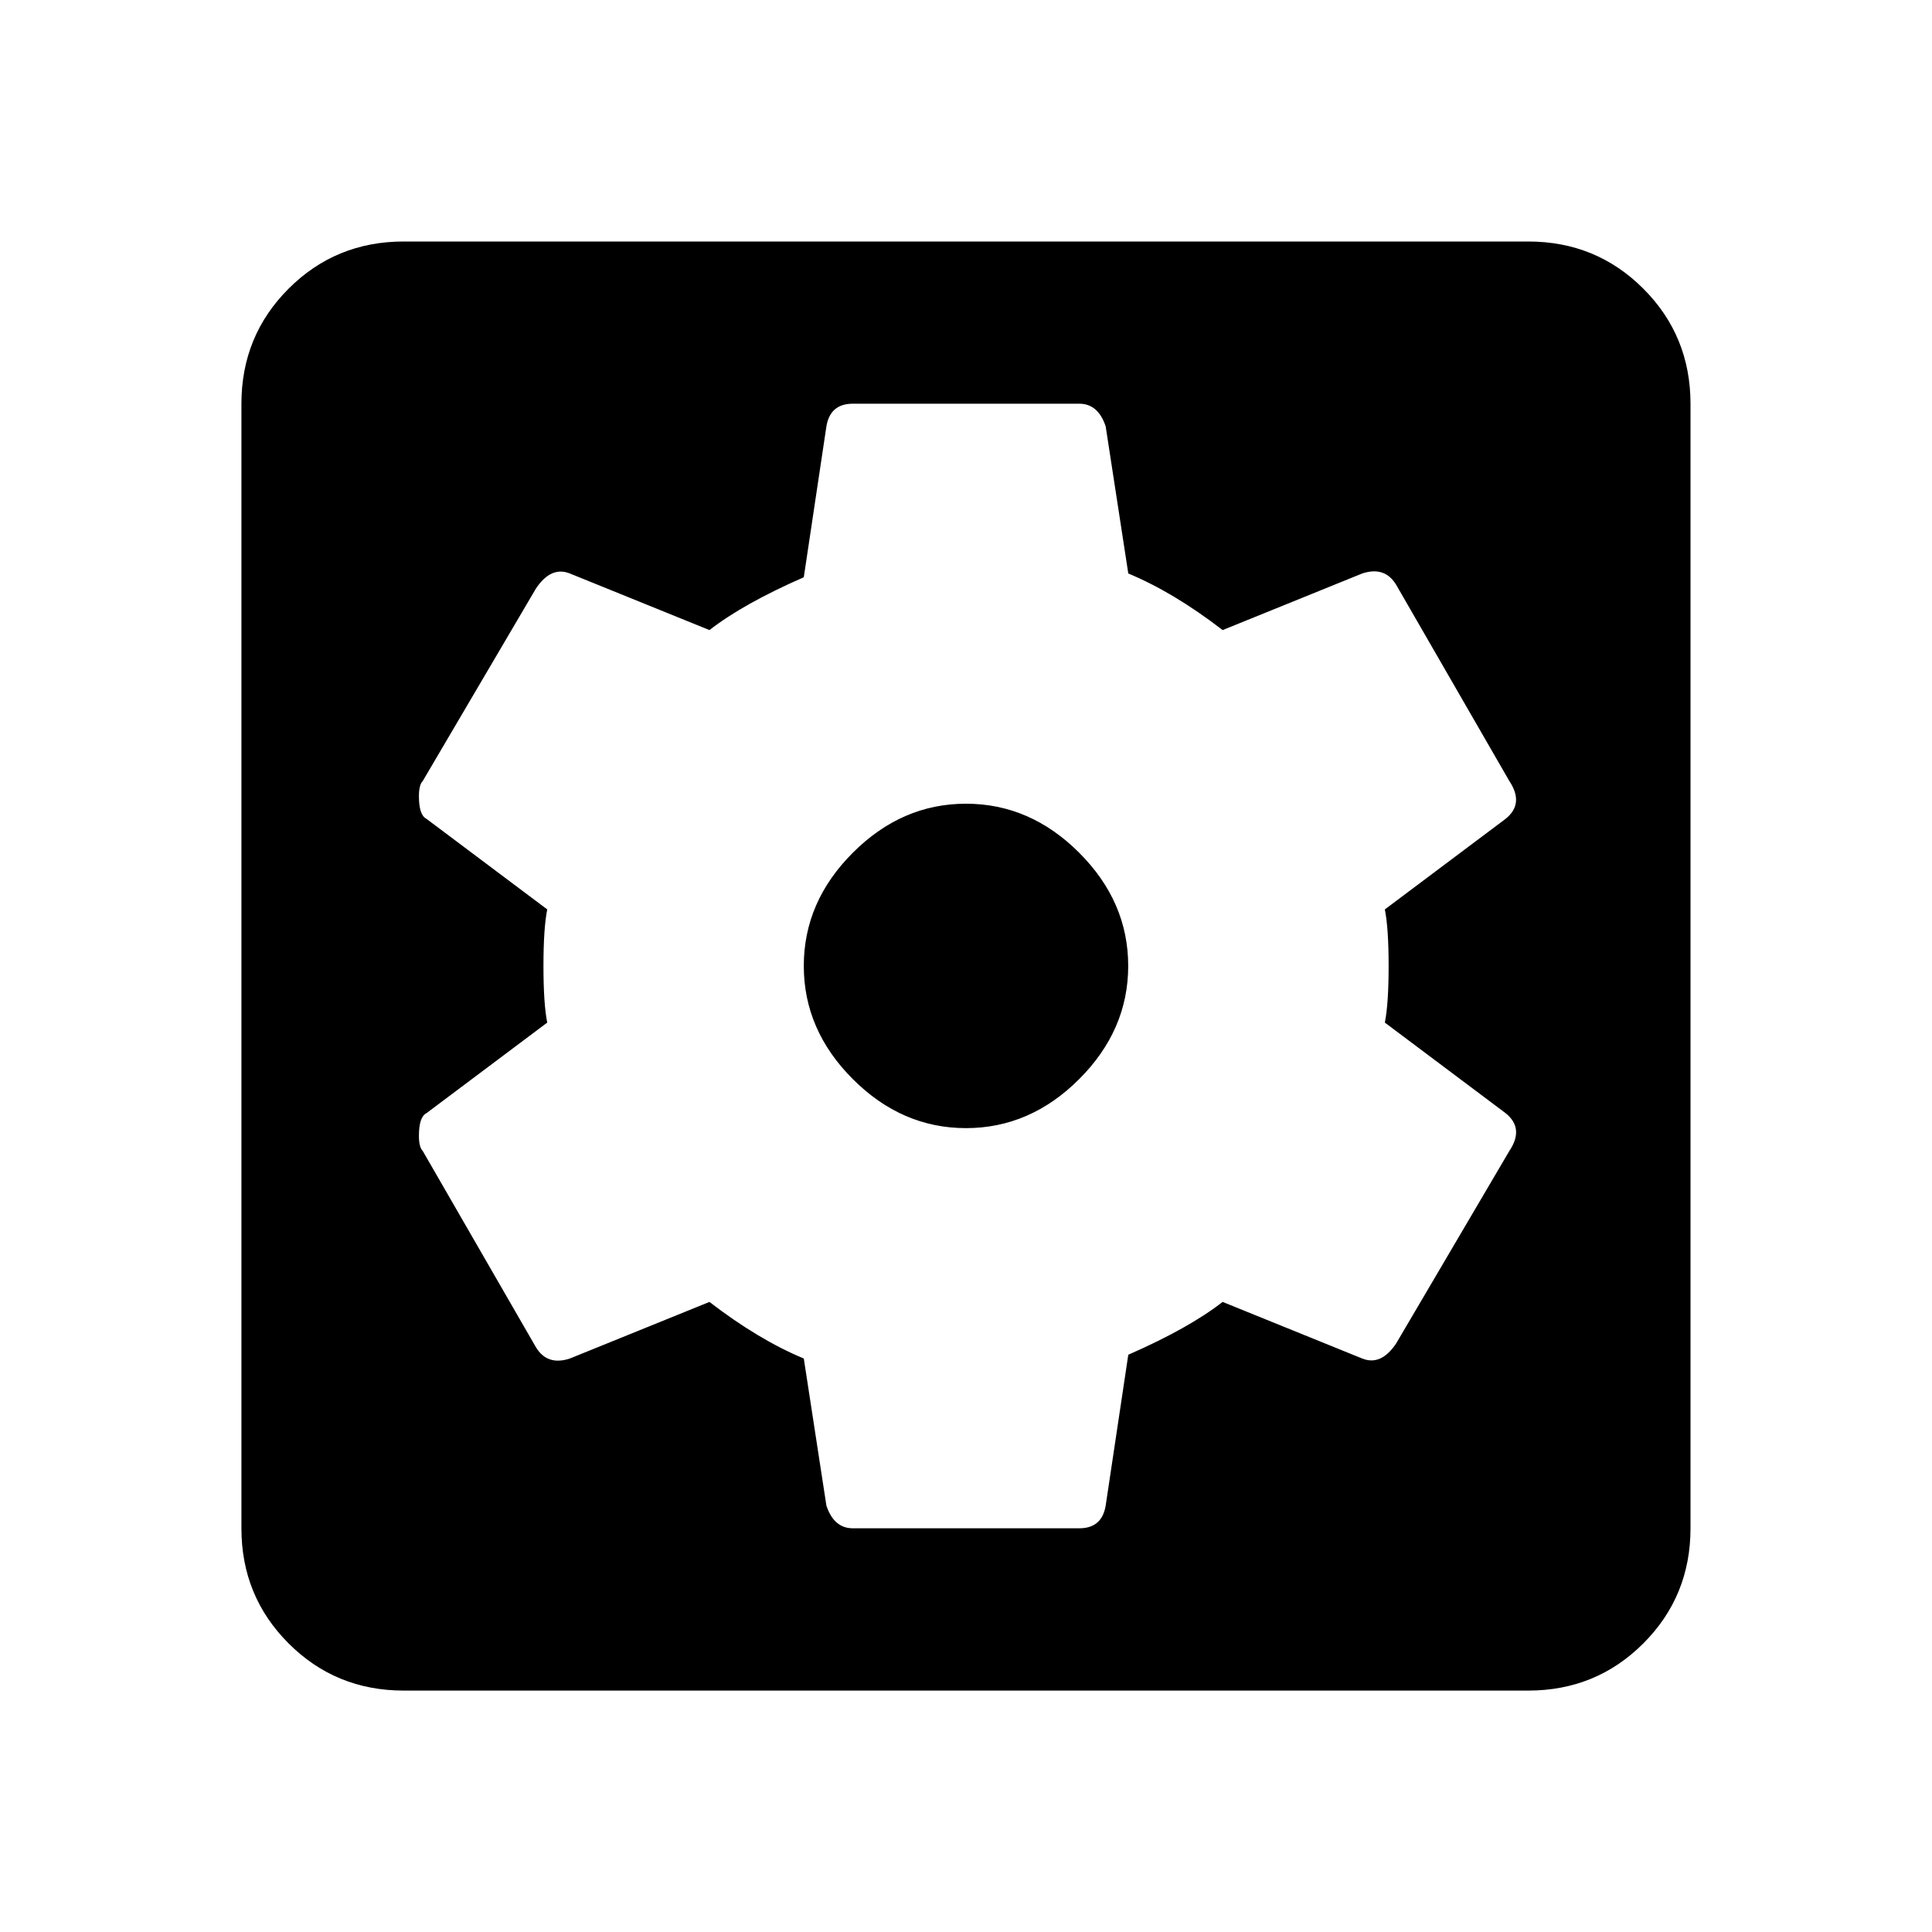
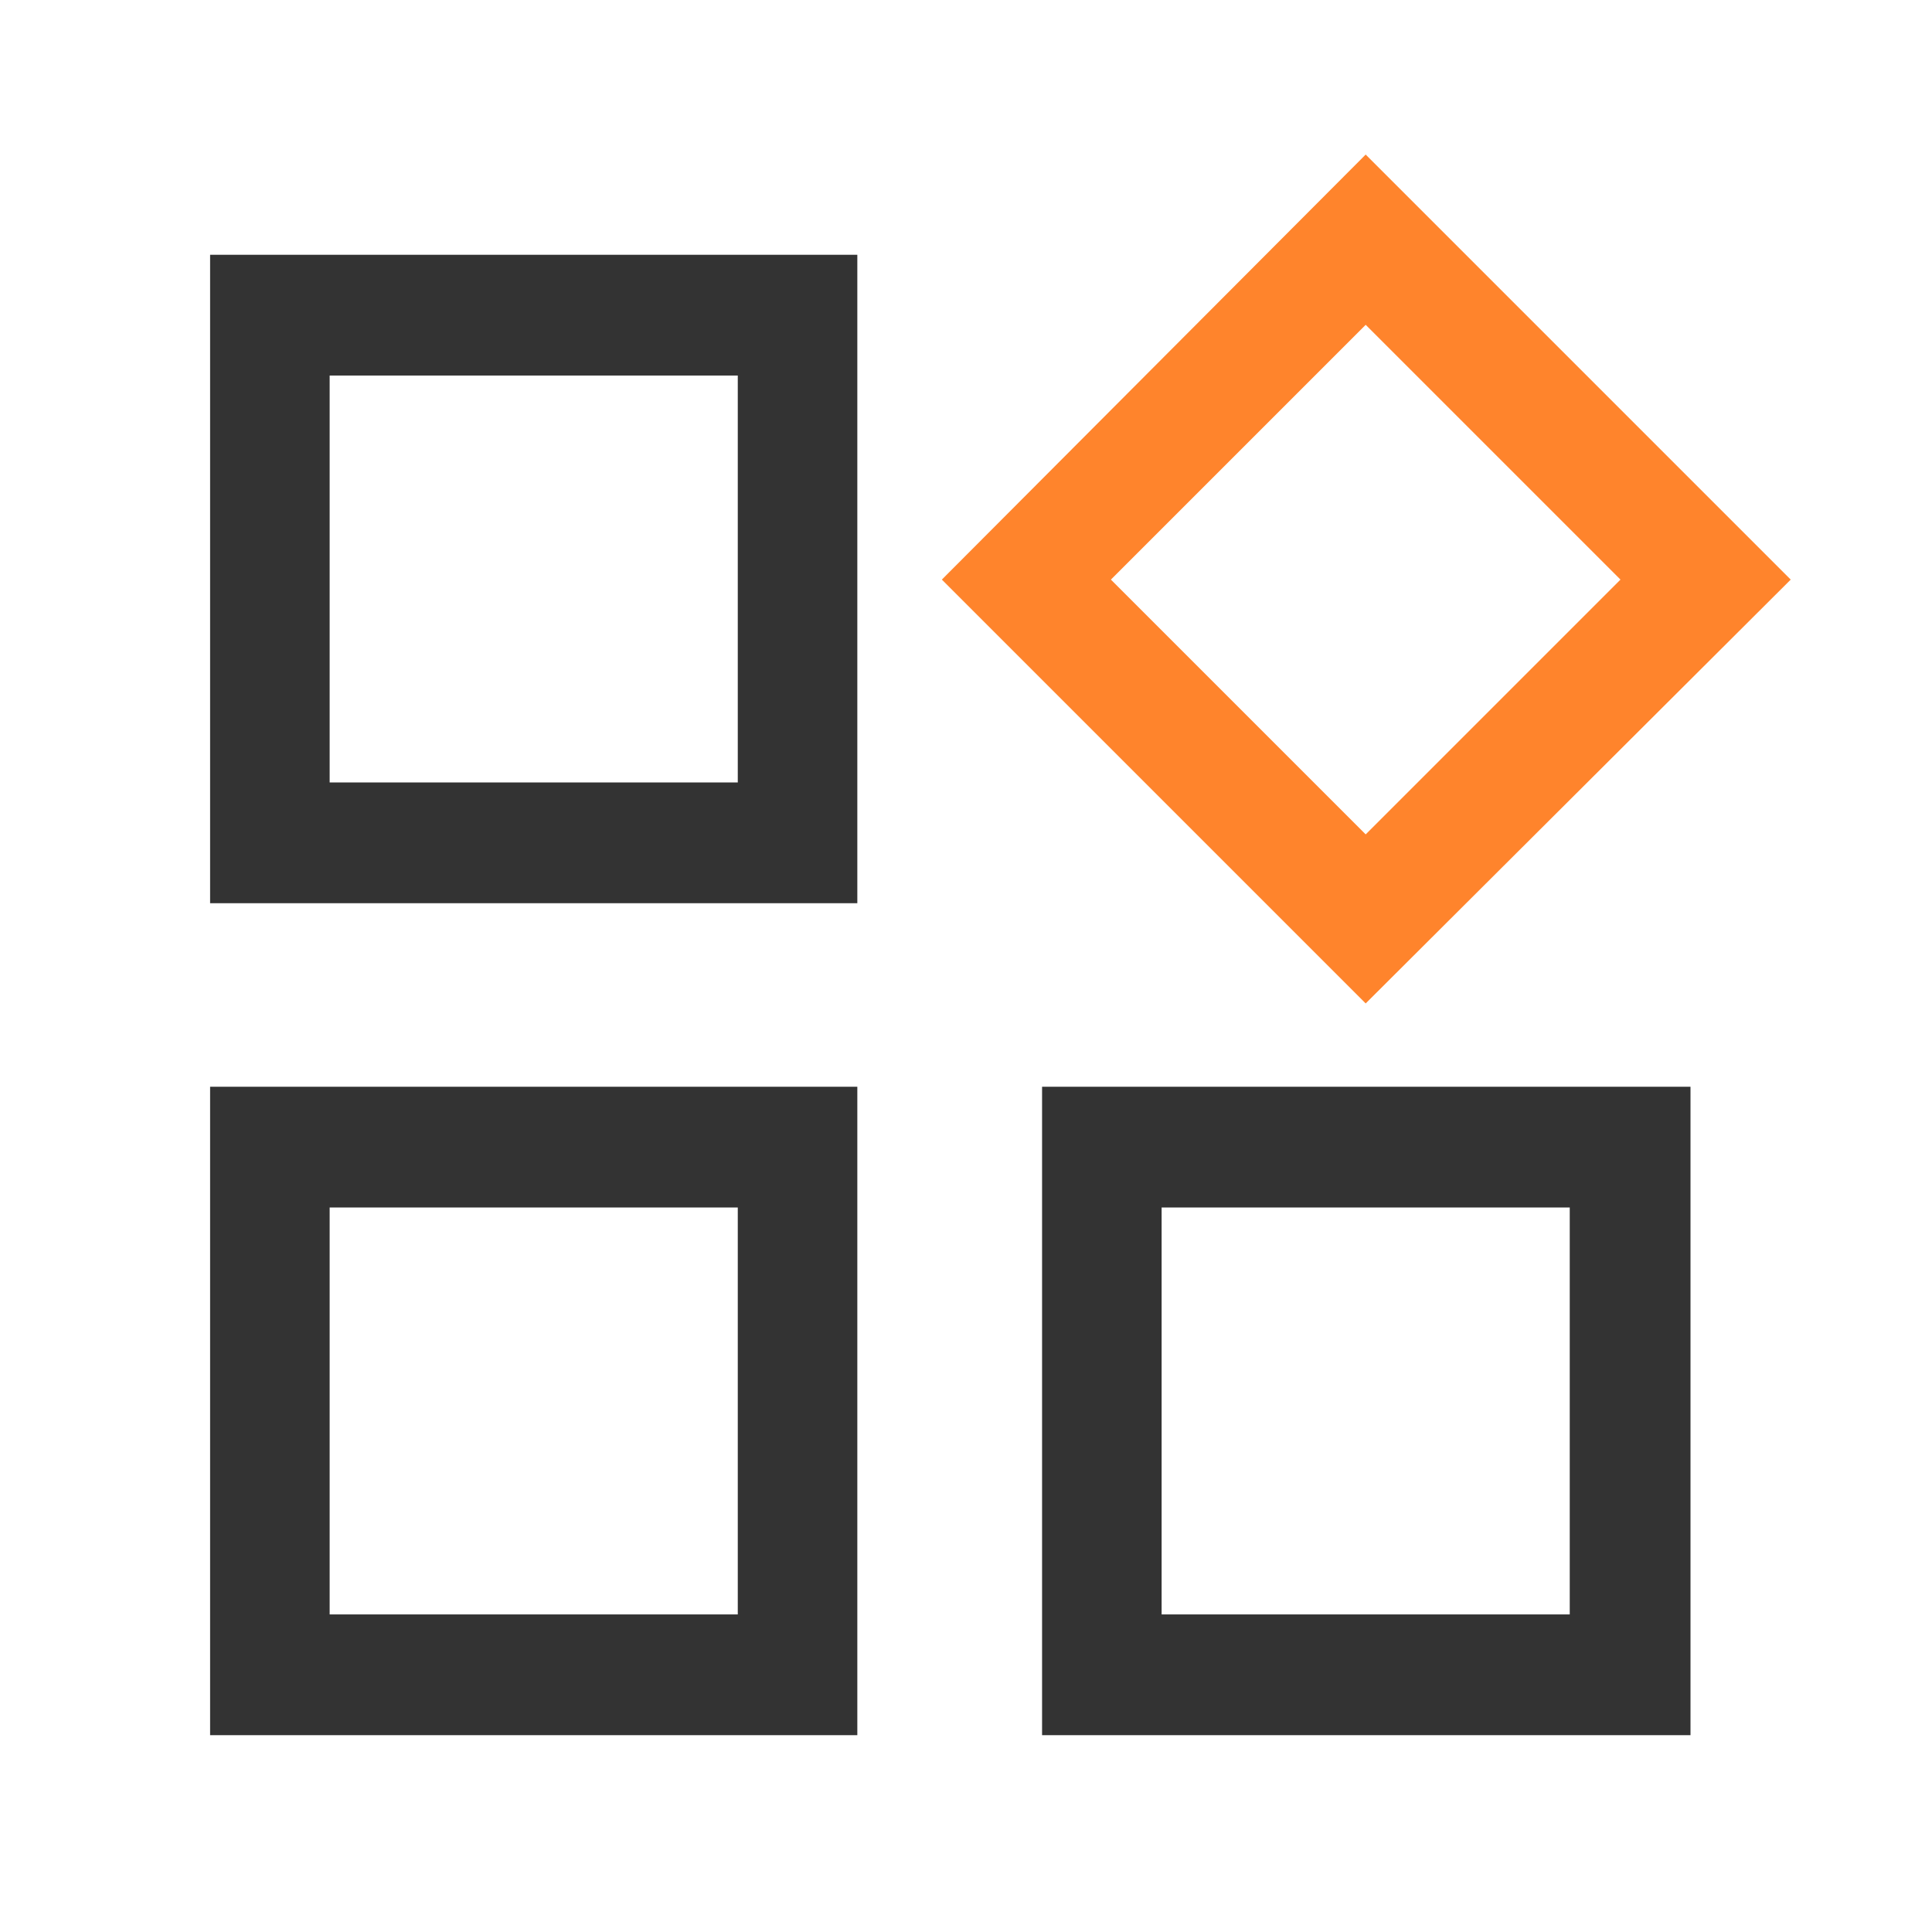
- <svg xmlns="http://www.w3.org/2000/svg" width="24" height="24">
-   <path d="M17.25 12q0-.469-.047-.703l1.5-1.125q.234-.188.047-.469l-1.406-2.438q-.141-.234-.422-.141l-1.734.703q-.609-.469-1.172-.703l-.281-1.828q-.094-.281-.328-.281h-2.813q-.281 0-.328.281l-.281 1.875q-.75.328-1.172.656l-1.734-.703q-.234-.094-.422.188L5.251 9.703q-.047.047-.047.188 0 .234.094.281l1.5 1.125q-.047.234-.047.703t.047.703l-1.5 1.125q-.094.047-.094.281 0 .141.047.188l1.406 2.438q.141.234.422.141l1.734-.703q.609.469 1.172.703l.281 1.828q.094.281.328.281h2.813q.281 0 .328-.281l.281-1.875q.75-.328 1.172-.656l1.734.703q.234.094.422-.188l1.406-2.391q.188-.281-.047-.469l-1.5-1.125q.047-.234.047-.703zm1.734-9q.844 0 1.43.586T21 5.016v13.969q0 .844-.586 1.43t-1.43.586H5.015q-.844 0-1.43-.586t-.586-1.43V5.016q0-.844.586-1.43T5.015 3h13.969zM12 9.984q.797 0 1.406.609t.609 1.406-.609 1.406-1.406.609-1.406-.609-.609-1.406.609-1.406T12 9.984z" />
+ <svg xmlns="http://www.w3.org/2000/svg" width="16" height="16" fill="none">
+   <path d="M7.1 7.48H1.74V2.11H7.1v5.37zm-4.37-1h3.38V3.11H2.73v3.37z" fill="#333" />
+   <path d="M11.31 8.31L7.8 4.8l3.51-3.52 3.52 3.52-3.52 3.51zM9.2 4.8l2.11 2.11 2.11-2.11-2.11-2.11L9.2 4.8z" fill="#FF842C" />
+   <path d="M7.1 14.37H1.74V9H7.1v5.37zm-4.37-1h3.38V10H2.73v3.37zM14 14.37H8.63V9H14v5.37zm-4.38-1H13V10H9.62v3.37z" fill="#333" />
</svg>
